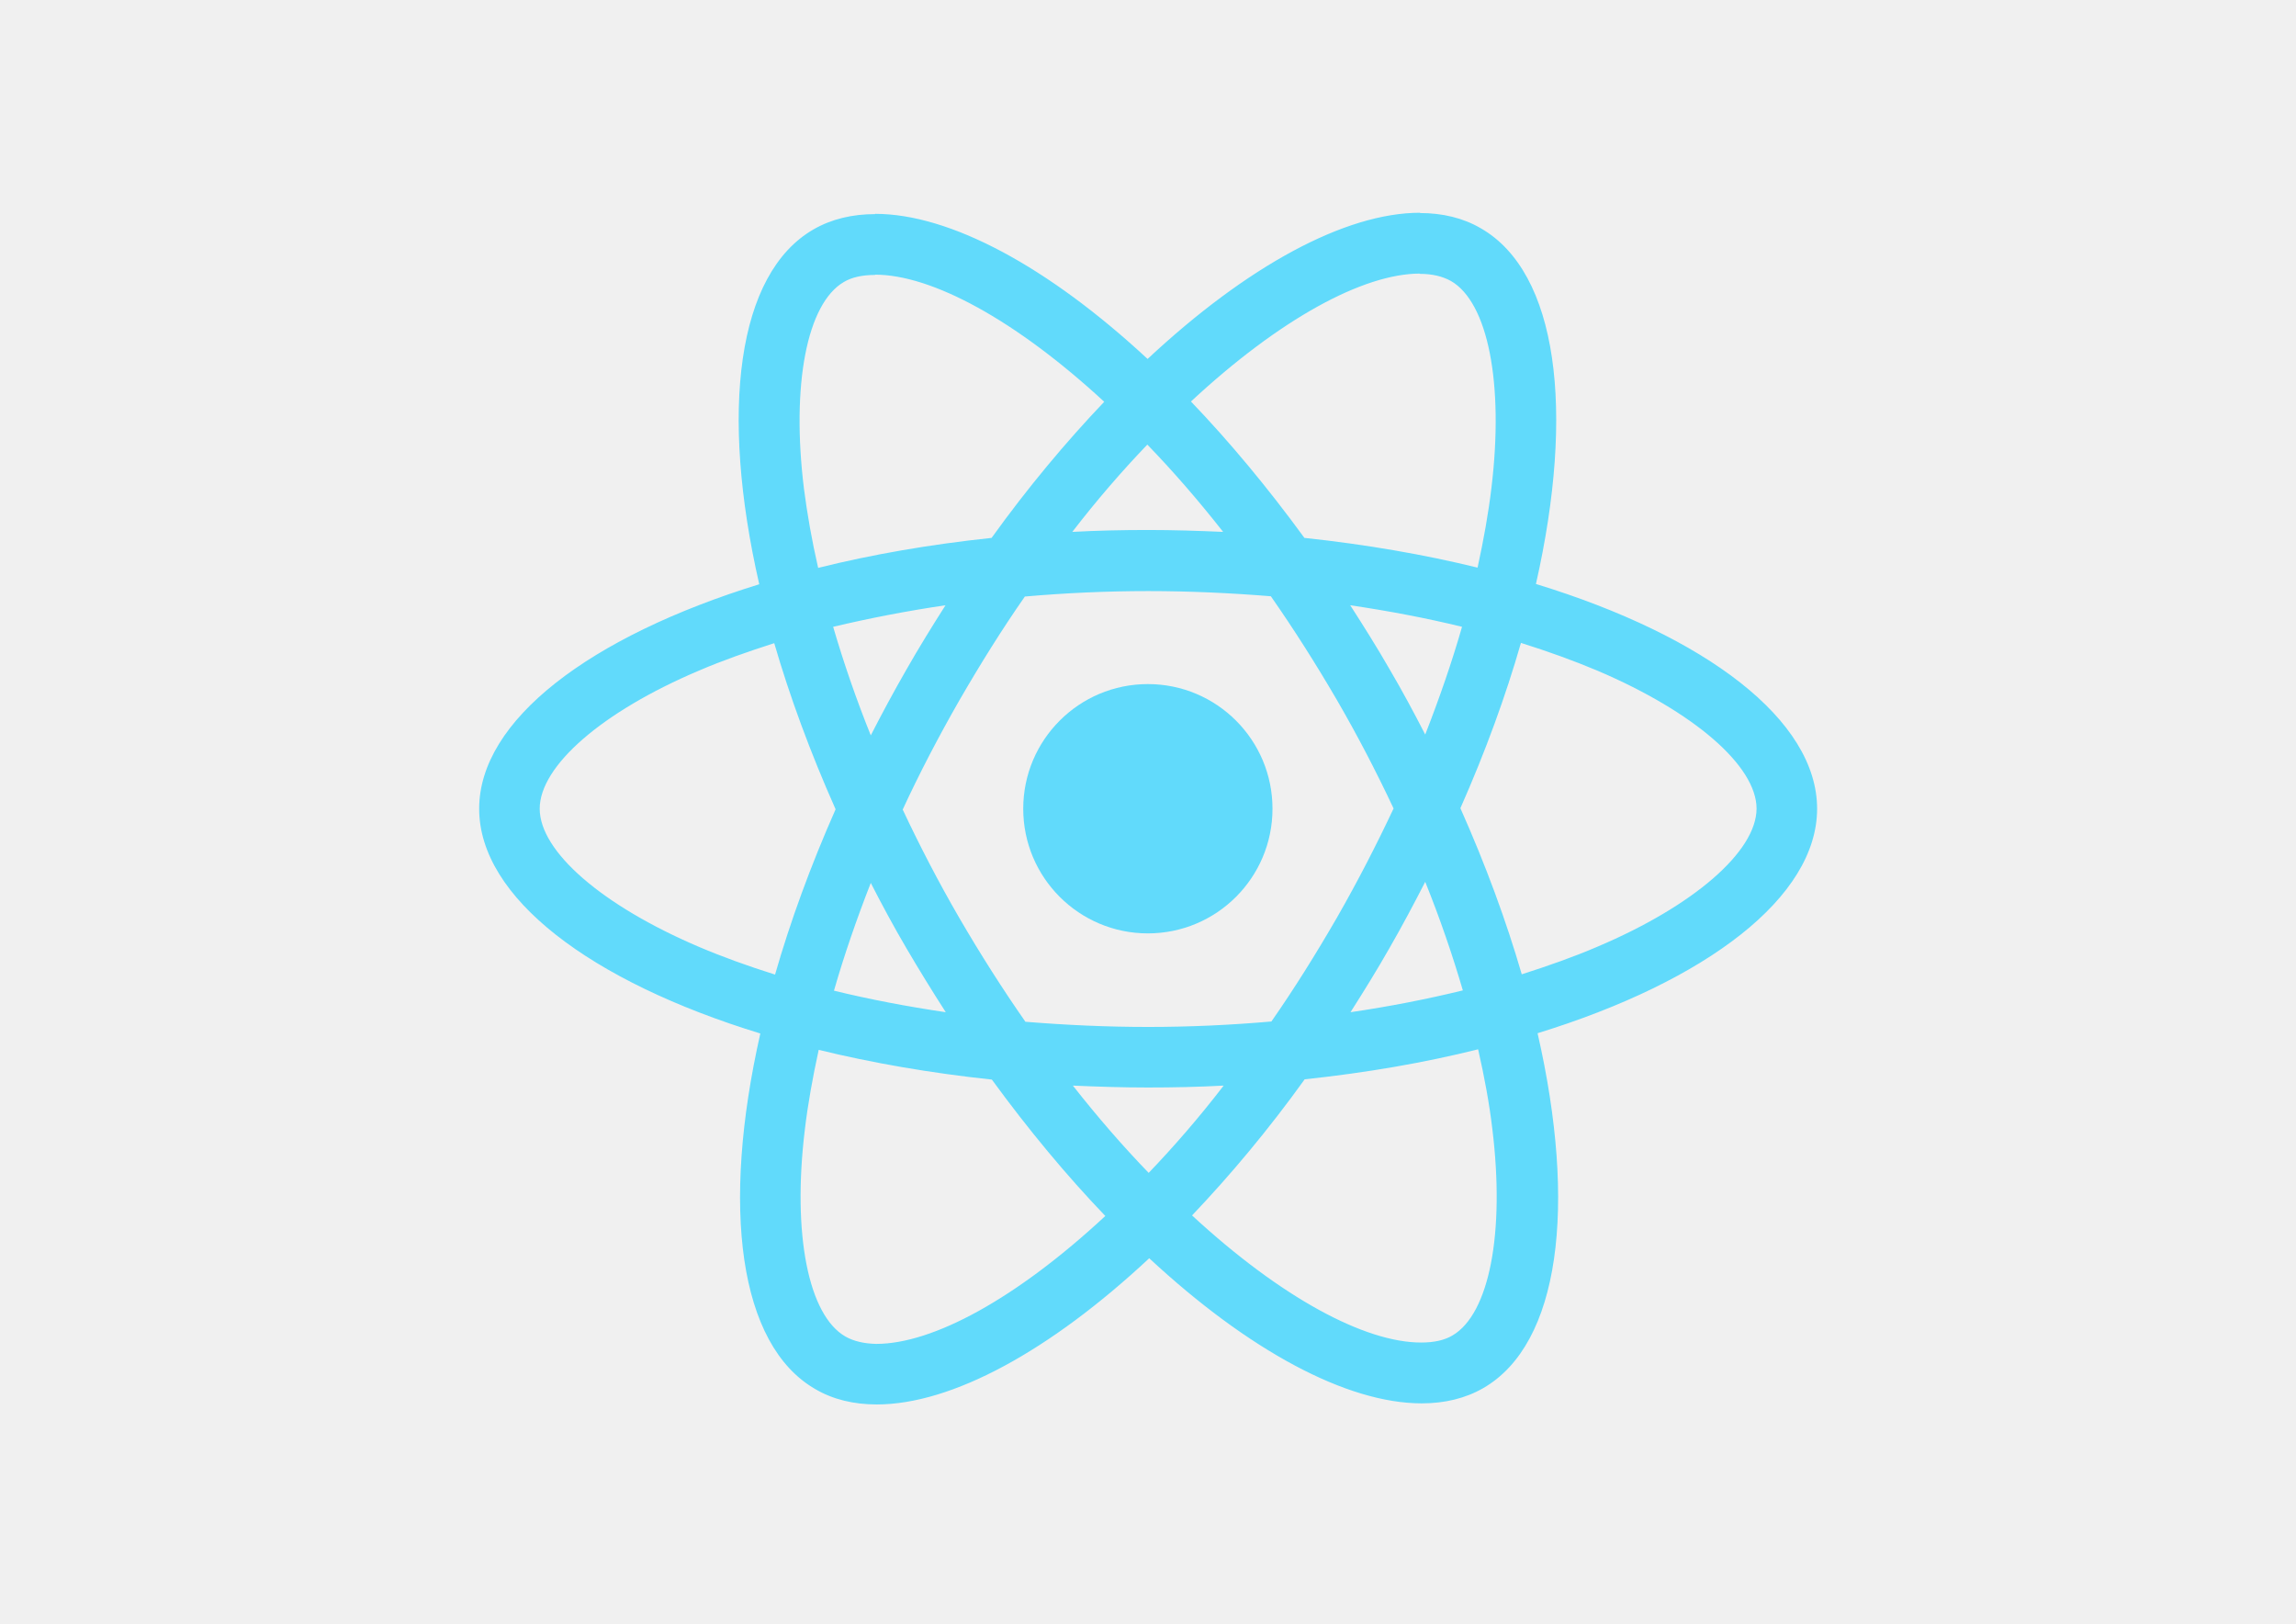
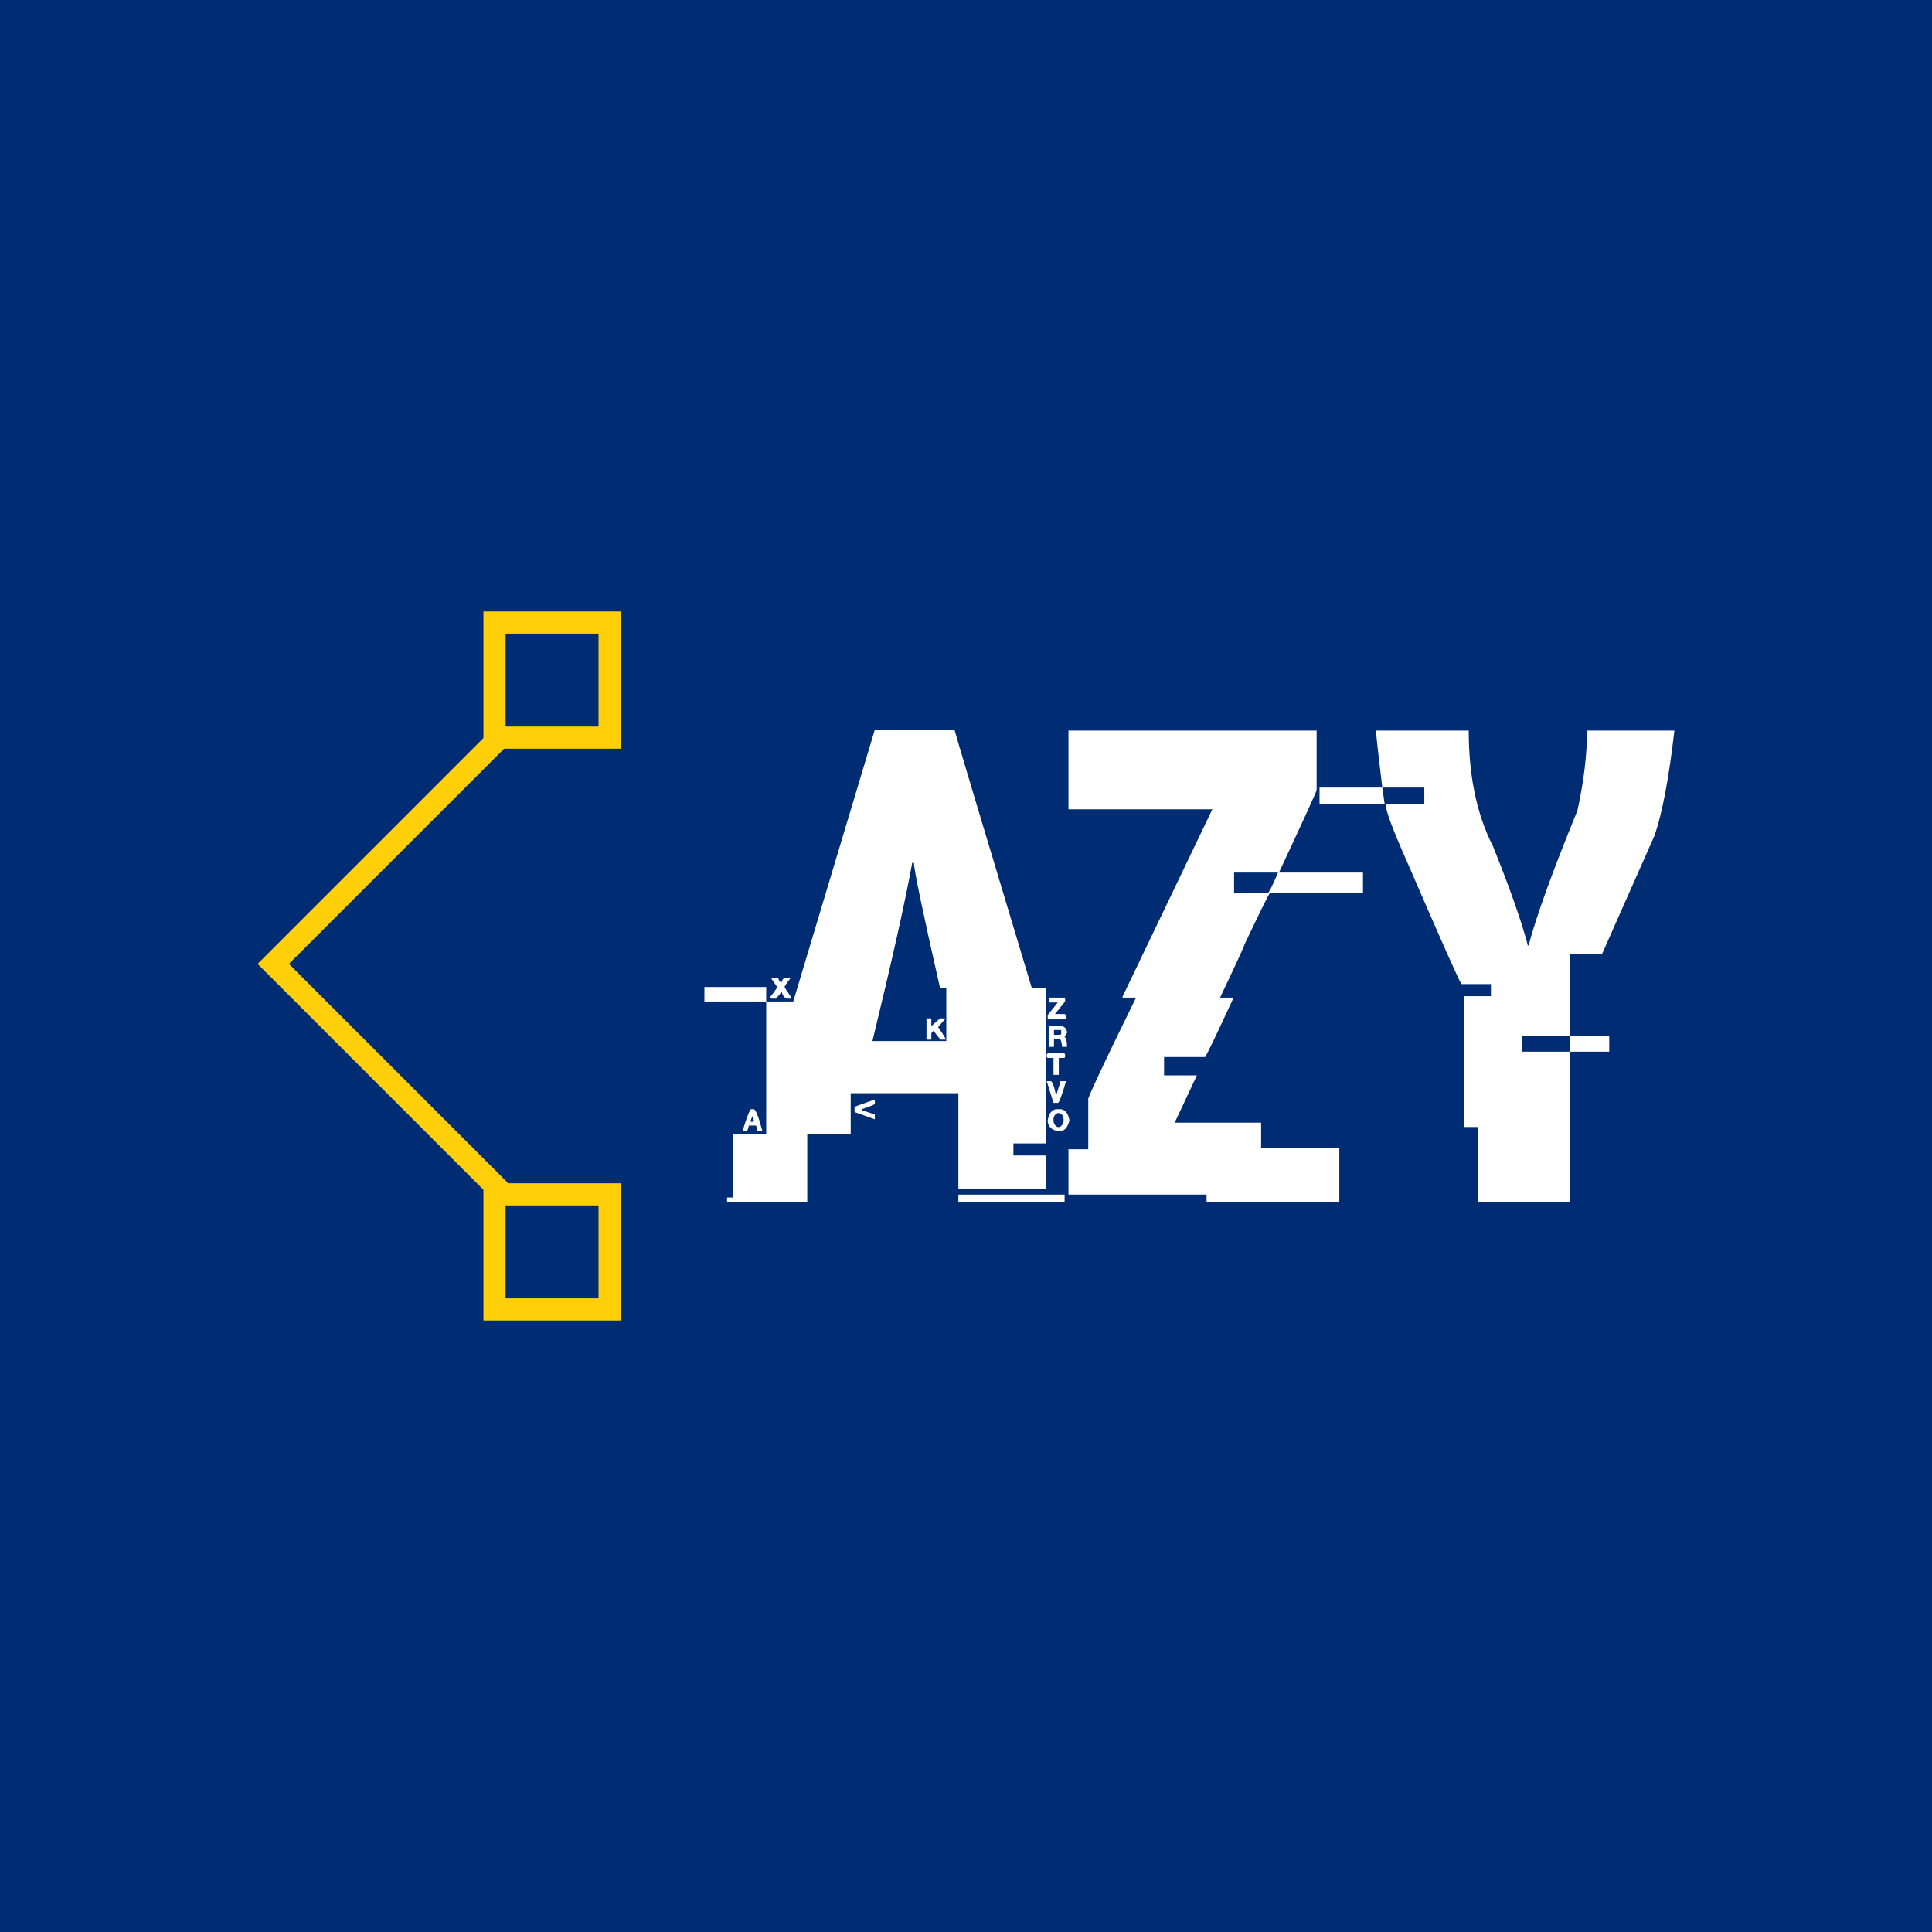
- <svg xmlns="http://www.w3.org/2000/svg" viewBox="0 0 841.9 595.3">
-   <g fill="#61DAFB">
-     <path d="M666.3 296.5c0-32.5-40.7-63.3-103.1-82.4 14.4-63.6 8-114.2-20.2-130.4-6.5-3.8-14.1-5.6-22.4-5.6v22.3c4.6 0 8.3.9 11.4 2.6 13.6 7.8 19.5 37.5 14.9 75.7-1.1 9.4-2.9 19.3-5.1 29.4-19.6-4.8-41-8.5-63.5-10.9-13.5-18.5-27.5-35.3-41.6-50 32.6-30.3 63.2-46.9 84-46.9V78c-27.5 0-63.5 19.6-99.9 53.6-36.4-33.8-72.4-53.2-99.9-53.2v22.3c20.7 0 51.4 16.5 84 46.6-14 14.7-28 31.4-41.3 49.9-22.6 2.4-44 6.1-63.6 11-2.3-10-4-19.7-5.2-29-4.7-38.2 1.1-67.9 14.6-75.8 3-1.8 6.9-2.6 11.5-2.6V78.5c-8.4 0-16 1.8-22.6 5.6-28.1 16.2-34.4 66.7-19.9 130.1-62.2 19.2-102.7 49.9-102.7 82.3 0 32.5 40.7 63.3 103.1 82.4-14.4 63.6-8 114.2 20.2 130.4 6.5 3.8 14.1 5.6 22.5 5.6 27.5 0 63.5-19.6 99.9-53.6 36.4 33.8 72.4 53.2 99.9 53.2 8.4 0 16-1.8 22.6-5.6 28.1-16.2 34.4-66.7 19.9-130.1 62-19.1 102.5-49.9 102.5-82.3zm-130.2-66.7c-3.7 12.9-8.3 26.2-13.5 39.5-4.1-8-8.4-16-13.1-24-4.6-8-9.5-15.8-14.4-23.4 14.2 2.1 27.9 4.7 41 7.9zm-45.8 106.5c-7.8 13.5-15.8 26.3-24.1 38.2-14.9 1.3-30 2-45.2 2-15.1 0-30.2-.7-45-1.9-8.3-11.9-16.4-24.6-24.2-38-7.6-13.1-14.5-26.4-20.8-39.8 6.2-13.4 13.2-26.8 20.7-39.9 7.8-13.5 15.8-26.3 24.1-38.2 14.9-1.3 30-2 45.2-2 15.1 0 30.2.7 45 1.9 8.3 11.9 16.4 24.6 24.2 38 7.6 13.1 14.5 26.4 20.8 39.8-6.3 13.4-13.2 26.8-20.7 39.9zm32.3-13c5.4 13.4 10 26.8 13.8 39.8-13.1 3.2-26.9 5.9-41.2 8 4.9-7.7 9.8-15.6 14.4-23.7 4.6-8 8.9-16.1 13-24.1zM421.2 430c-9.3-9.6-18.6-20.3-27.8-32 9 .4 18.2.7 27.5.7 9.4 0 18.7-.2 27.8-.7-9 11.7-18.3 22.4-27.5 32zm-74.4-58.9c-14.2-2.1-27.9-4.7-41-7.9 3.7-12.9 8.3-26.2 13.5-39.5 4.1 8 8.4 16 13.1 24 4.7 8 9.5 15.8 14.4 23.4zM420.7 163c9.3 9.6 18.6 20.3 27.8 32-9-.4-18.2-.7-27.5-.7-9.4 0-18.7.2-27.8.7 9-11.7 18.3-22.4 27.5-32zm-74 58.9c-4.9 7.7-9.8 15.6-14.4 23.7-4.6 8-8.9 16-13 24-5.4-13.4-10-26.8-13.8-39.8 13.1-3.1 26.9-5.8 41.2-7.9zm-90.5 125.2c-35.4-15.1-58.3-34.9-58.3-50.6 0-15.7 22.9-35.6 58.3-50.6 8.6-3.7 18-7 27.7-10.1 5.7 19.6 13.2 40 22.5 60.9-9.2 20.8-16.6 41.1-22.2 60.6-9.9-3.1-19.3-6.5-28-10.2zM310 490c-13.6-7.8-19.5-37.5-14.9-75.7 1.1-9.4 2.9-19.3 5.1-29.4 19.6 4.8 41 8.5 63.5 10.9 13.5 18.5 27.5 35.3 41.6 50-32.6 30.3-63.2 46.9-84 46.9-4.5-.1-8.3-1-11.3-2.7zm237.2-76.2c4.7 38.2-1.1 67.9-14.6 75.8-3 1.8-6.9 2.6-11.5 2.6-20.7 0-51.4-16.5-84-46.6 14-14.7 28-31.4 41.3-49.9 22.6-2.4 44-6.1 63.6-11 2.3 10.1 4.1 19.8 5.2 29.1zm38.5-66.7c-8.6 3.7-18 7-27.7 10.1-5.7-19.6-13.2-40-22.5-60.9 9.2-20.8 16.6-41.1 22.2-60.6 9.9 3.1 19.3 6.5 28.1 10.2 35.4 15.1 58.3 34.9 58.3 50.6-.1 15.7-23 35.6-58.4 50.6zM320.8 78.4z" />
-     <circle cx="420.9" cy="296.5" r="45.7" />
-     <path d="M520.5 78.1z" />
+ <svg xmlns="http://www.w3.org/2000/svg" data-v-fde0c5aa="" viewBox="0 0 300 300" class="iconLeft">
+   <defs data-v-fde0c5aa="" />
+   <rect data-v-fde0c5aa="" fill="#002C73" x="0" y="0" width="300px" height="300px" class="logo-background-square" />
+   <defs data-v-fde0c5aa="" />
+   <g data-v-fde0c5aa="" id="6f967e77-7ec0-49ac-b3fd-d92cc7ff90aa" fill="#ffffff" transform="matrix(7.497257,0,0,7.497257,112.6789,98.75625)">
+     <path d="M1.40 7.57L3.09 1.94L4.74 1.94L4.74 1.94Q4.77 2.08 6.34 7.29L6.34 7.29L6.64 7.29L6.64 10.51L5.96 10.51L5.96 10.76L6.64 10.76L6.64 11.45L4.82 11.45L4.82 9.47L2.59 9.47L2.59 10.31L1.69 10.31L1.69 11.73L0.03 11.73L0.03 11.63L0.16 11.63L0.16 10.31L0.84 10.31L0.84 7.57L1.40 7.57ZM3.90 4.70L3.86 4.70L3.86 4.72L3.86 4.72Q3.65 5.88 3.04 8.39L3.04 8.39L4.57 8.39L4.57 7.29L4.44 7.29L4.44 7.29Q3.90 4.91 3.90 4.70L3.90 4.70ZM0.94 7.08L0.94 7.08L1.09 7.08L1.09 7.08Q1.09 7.14 1.16 7.18L1.16 7.18L1.16 7.18Q1.16 7.12 1.22 7.08L1.22 7.08L1.34 7.08L1.34 7.09L1.34 7.09Q1.22 7.25 1.22 7.27L1.22 7.27L1.22 7.27Q1.25 7.33 1.35 7.47L1.35 7.47L1.35 7.51L1.29 7.51L1.29 7.51Q1.20 7.51 1.16 7.37L1.16 7.37L1.16 7.37Q1.05 7.51 1.04 7.51L1.04 7.51L0.96 7.51L0.96 7.51Q0.92 7.51 0.92 7.47L0.92 7.47L0.92 7.47Q0.94 7.47 1.06 7.29L1.06 7.29L1.06 7.26L1.06 7.26Q0.94 7.09 0.94 7.08ZM-0.44 7.57L-0.44 7.27L0.84 7.27L0.84 7.57L-0.44 7.57ZM6.69 7.59L6.69 7.49L7.03 7.49L7.03 7.57L6.82 7.83L7.02 7.83L7.02 7.83Q7.05 7.84 7.05 7.87L7.05 7.87L7.05 7.90L7.05 7.90Q7.05 7.94 7.02 7.94L7.02 7.94L6.67 7.94L6.67 7.85L6.88 7.59L6.69 7.59ZM4.16 8.36L4.16 7.92L4.26 7.92L4.26 8.08L4.44 7.92L4.54 7.92L4.54 7.94L4.40 8.10L4.40 8.10Q4.56 8.33 4.56 8.36L4.56 8.36L4.46 8.36L4.46 8.36Q4.44 8.36 4.31 8.18L4.31 8.18L4.31 8.18Q4.29 8.18 4.26 8.23L4.26 8.23L4.26 8.36L4.16 8.36ZM6.72 8.07L6.72 8.07L6.92 8.07L6.92 8.07Q7.07 8.09 7.07 8.22L7.07 8.22L7.02 8.30L7.02 8.30Q7.07 8.35 7.07 8.50L7.07 8.50L7.07 8.51L6.97 8.51L6.97 8.51Q6.95 8.35 6.92 8.35L6.92 8.35L6.80 8.35L6.80 8.51L6.72 8.51L6.72 8.51Q6.69 8.51 6.69 8.48L6.69 8.48L6.69 8.10L6.69 8.10Q6.69 8.07 6.72 8.07ZM6.95 8.16L6.80 8.16L6.80 8.26L6.92 8.26L6.92 8.26Q6.95 8.26 6.95 8.23L6.95 8.23L6.95 8.16ZM6.69 8.64L6.69 8.64L7 8.64L7 8.64Q7.03 8.65 7.03 8.67L7.03 8.67L7.03 8.71L7.03 8.71Q7.03 8.74 7 8.74L7 8.74L6.90 8.74L6.90 9.09L6.79 9.09L6.79 8.74L6.69 8.74L6.69 8.74Q6.65 8.74 6.65 8.71L6.65 8.71L6.65 8.67L6.65 8.67Q6.66 8.64 6.69 8.64ZM6.79 9.67L6.65 9.22L6.73 9.22L6.73 9.22Q6.78 9.22 6.84 9.50L6.84 9.50L6.85 9.50L6.85 9.50Q6.93 9.26 6.93 9.22L6.93 9.22L7.05 9.22L7.05 9.22Q6.92 9.67 6.88 9.67L6.88 9.67L6.79 9.67ZM2.67 9.75L3.09 9.60L3.09 9.69L3.09 9.69Q3.09 9.71 2.82 9.80L2.82 9.80L2.82 9.82L3.09 9.91L3.09 10.01L2.67 9.86L2.67 9.75ZM0.53 9.80L0.53 9.80L0.58 9.80L0.58 9.80Q0.64 9.80 0.76 10.25L0.76 10.25L0.66 10.25L0.66 10.25Q0.66 10.23 0.63 10.14L0.63 10.14L0.48 10.14L0.48 10.14Q0.46 10.25 0.43 10.25L0.43 10.25L0.35 10.25L0.35 10.25Q0.49 9.80 0.53 9.80ZM6.87 9.80L6.87 9.80L6.92 9.80L6.92 9.80Q7.08 9.80 7.12 10.03L7.12 10.03L7.12 10.03Q7.07 10.26 6.90 10.26L6.90 10.26L6.90 10.26Q6.67 10.22 6.67 10.03L6.67 10.03L6.67 10.03Q6.71 9.80 6.87 9.80ZM6.79 10.01L6.79 10.01L6.79 10.03L6.79 10.03Q6.79 10.12 6.87 10.17L6.87 10.17L6.92 10.17L6.92 10.17Q7 10.12 7 10.03L7 10.03L7 10.01L7 10.01Q6.99 9.88 6.88 9.88L6.88 9.88L6.88 9.88Q6.79 9.92 6.79 10.01ZM0.56 9.95L0.55 9.95L0.55 9.95Q0.51 10.06 0.51 10.06L0.51 10.06L0.59 10.06L0.56 9.95ZM4.82 11.73L4.82 11.57L7.02 11.57L7.02 11.73L4.82 11.73ZM7.10 3.59L7.10 1.96L12.24 1.96L12.24 3.19L12.24 3.19Q12.24 3.23 11.46 4.90L11.46 4.90L13.20 4.90L13.20 5.33L11.27 5.33L11.27 5.33Q11.25 5.33 10.75 6.38L10.75 6.38L10.75 6.38Q10.73 6.46 10.24 7.49L10.24 7.49L10.52 7.49L10.52 7.49Q9.99 8.64 9.93 8.72L9.93 8.72L9.08 8.72L9.08 9.10L9.76 9.10L9.30 10.08L11.09 10.08L11.09 10.60L12.71 10.60L12.71 11.70L12.71 11.70Q12.71 11.73 12.67 11.73L12.67 11.73L9.96 11.73L9.96 11.57L7.10 11.57L7.10 10.63L7.51 10.63L7.51 9.58L7.51 9.58Q7.62 9.28 8.50 7.49L8.50 7.49L8.22 7.49L8.22 7.47L10.08 3.59L7.10 3.59ZM11.44 4.90L10.53 4.90L10.53 5.33L11.22 5.33L11.22 5.33Q11.26 5.33 11.44 4.90L11.44 4.90ZM13.47 1.96L13.47 1.96L15.39 1.96L15.39 1.96Q15.39 3.37 15.89 4.35L15.89 4.35L15.89 4.35Q16.41 5.64 16.61 6.39L16.61 6.39L16.61 6.41L16.63 6.41L16.63 6.41Q16.87 5.50 17.64 3.62L17.64 3.62L17.64 3.62Q17.84 2.72 17.84 1.96L17.84 1.96L19.65 1.96L19.65 1.96Q19.48 3.43 19.24 4.13L19.24 4.13L18.15 6.59L17.49 6.59L17.49 8.28L16.50 8.28L16.50 8.61L17.49 8.61L17.49 11.73L15.62 11.73L15.62 11.73Q15.59 11.73 15.59 11.70L15.59 11.70L15.59 10.17L15.29 10.17L15.29 7.46L15.85 7.46L15.85 7.21L15.24 7.21L15.24 7.21Q15.17 7.12 14.11 4.67L14.11 4.67L14.11 4.67Q13.67 3.68 13.67 3.49L13.67 3.49L14.47 3.49L14.47 3.14L13.60 3.14L13.60 3.14Q13.47 2.06 13.47 1.96ZM12.30 3.49L12.30 3.14L13.60 3.14L13.65 3.49L12.30 3.49ZM17.49 8.61L17.49 8.28L18.30 8.28L18.30 8.61L17.49 8.61Z" />
+   </g>
+   <defs data-v-fde0c5aa="" />
+   <g data-v-fde0c5aa="" id="f1daa148-d216-4634-9fb4-7bdfc65b03db" stroke="none" fill="#FFD009" transform="matrix(3.440538,0,0,3.440538,13.13972,94.95139)">
+     <path d="M18.396 26.495L7.807 15.905 18.432 5.28l.707.707-9.918 9.918 9.882 9.883z" />
+     <path d="M23.194 1v4.194H19V1h4.194m1-1H18v6.194h6.194V0zM23.194 26.806V31H19v-4.194h4.194m1-1H18V32h6.194v-6.194z" />
  </g>
</svg>
